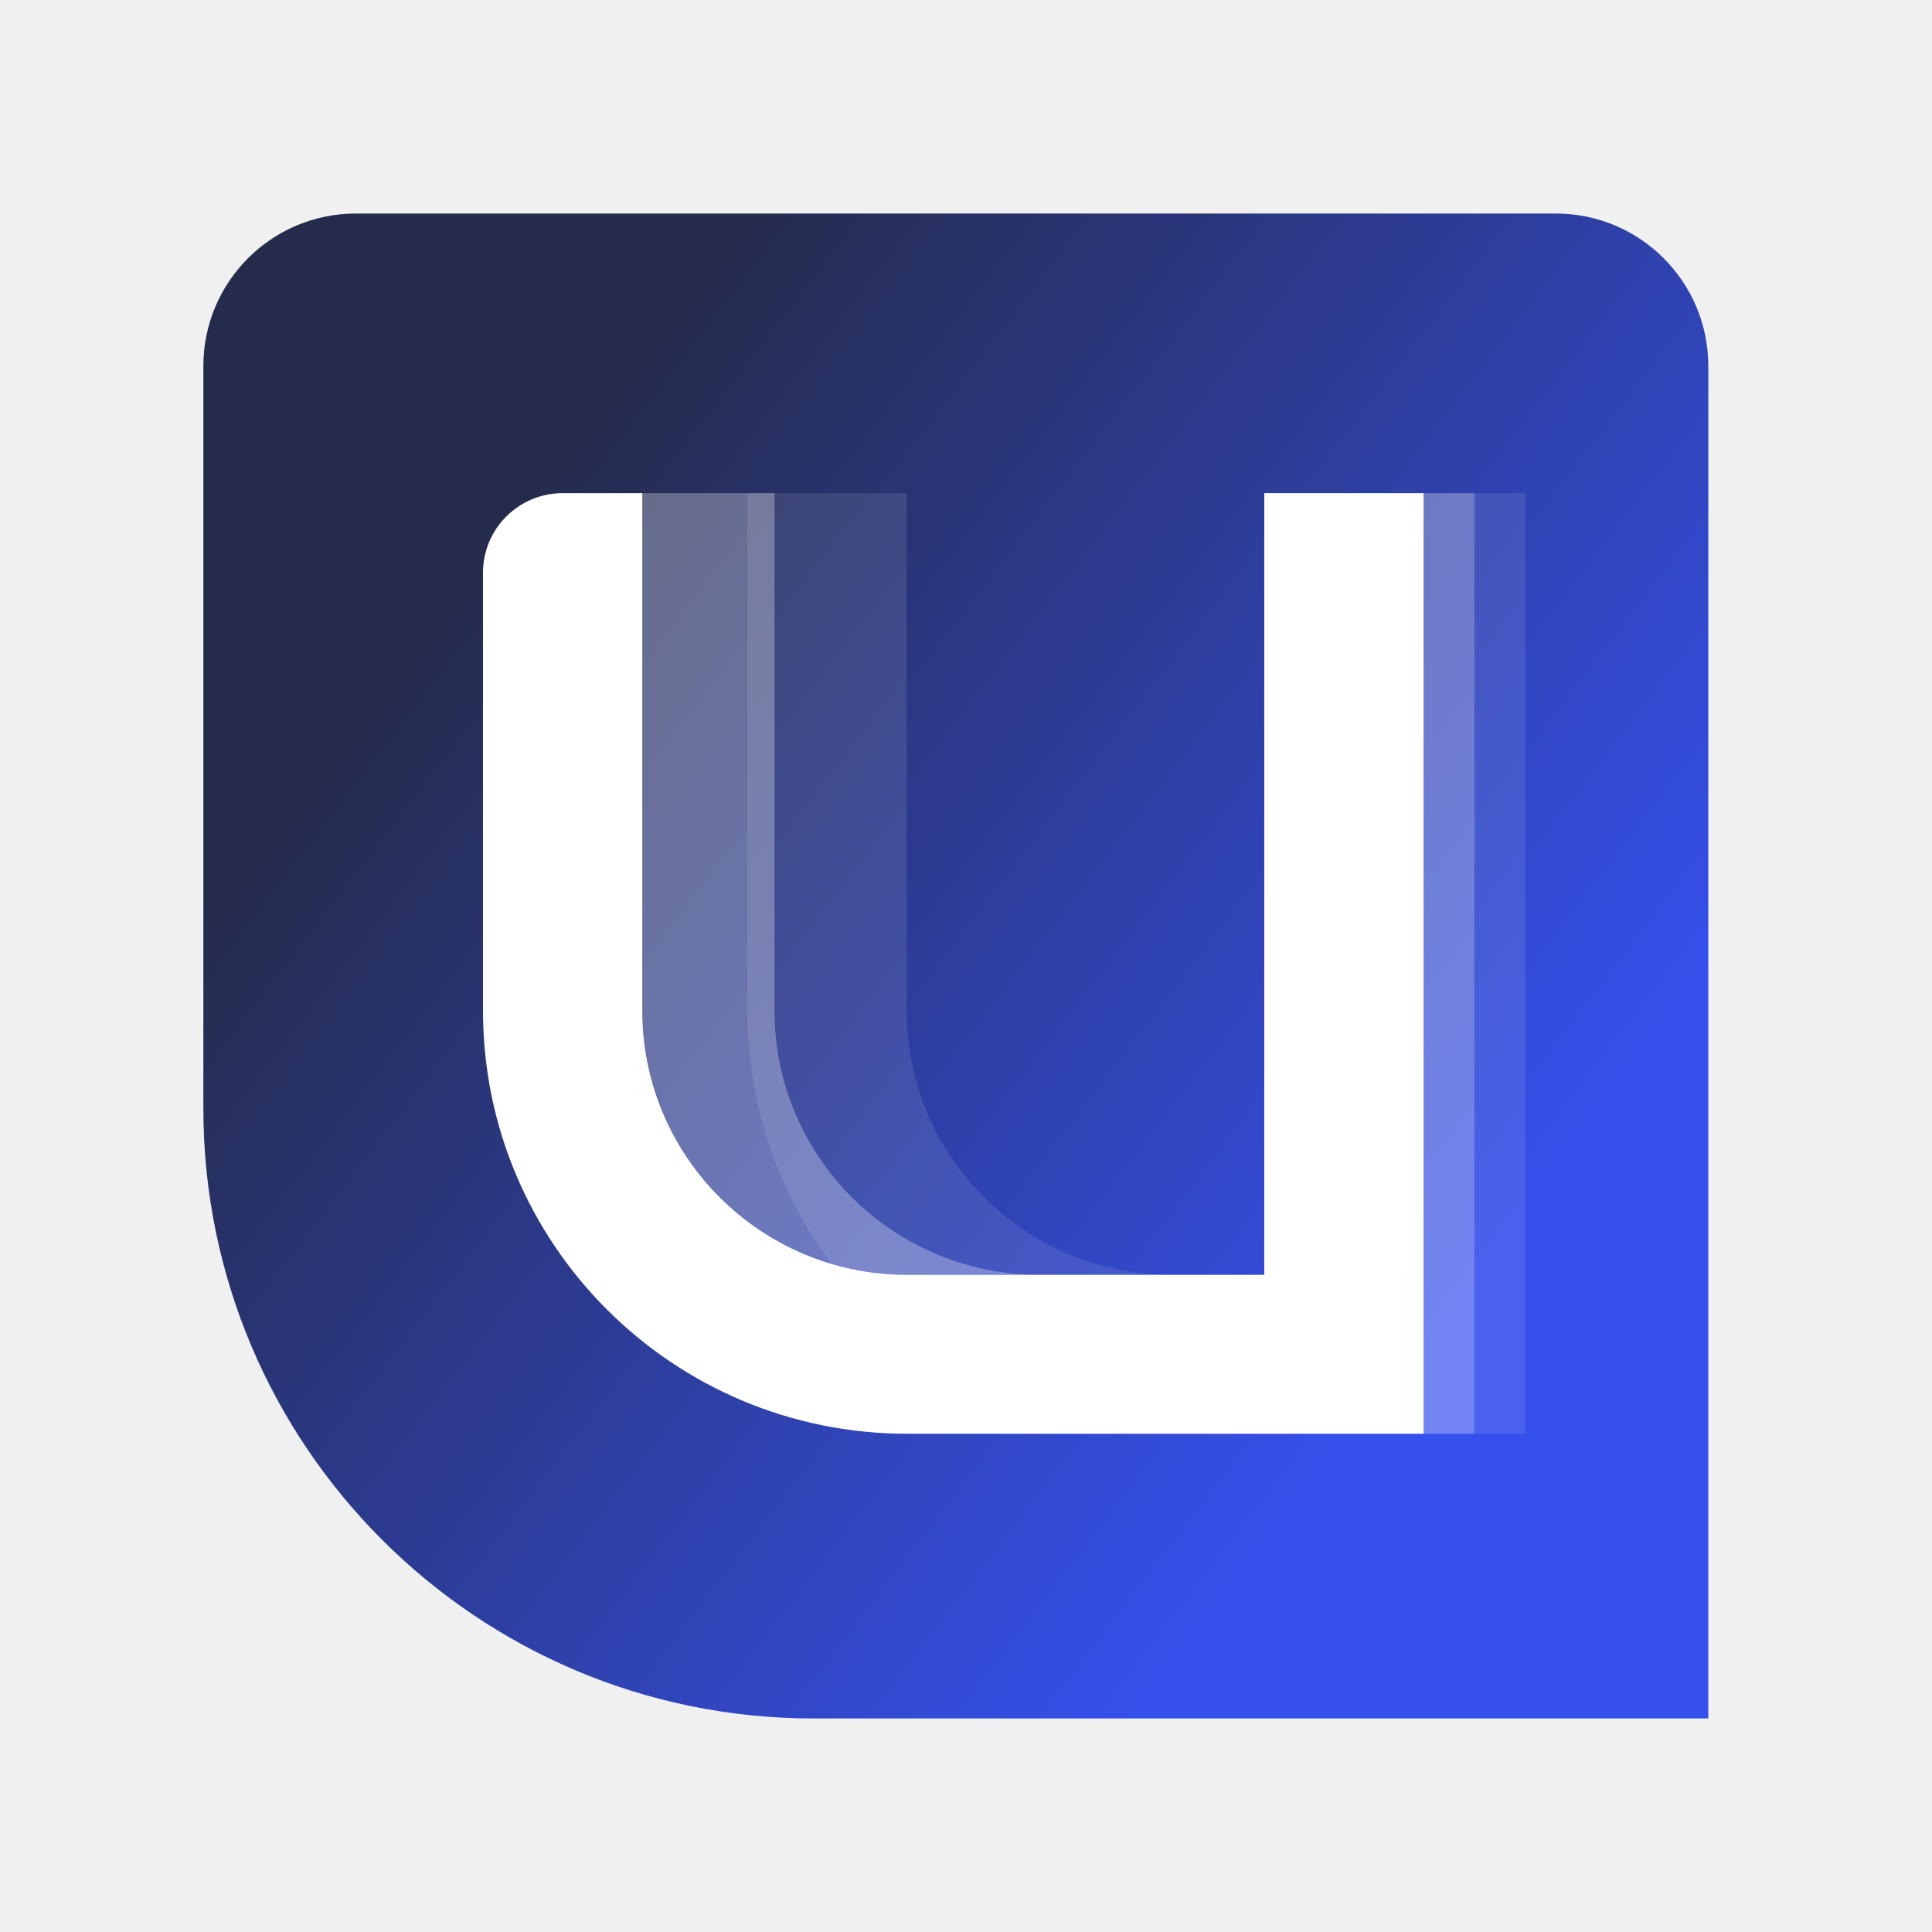
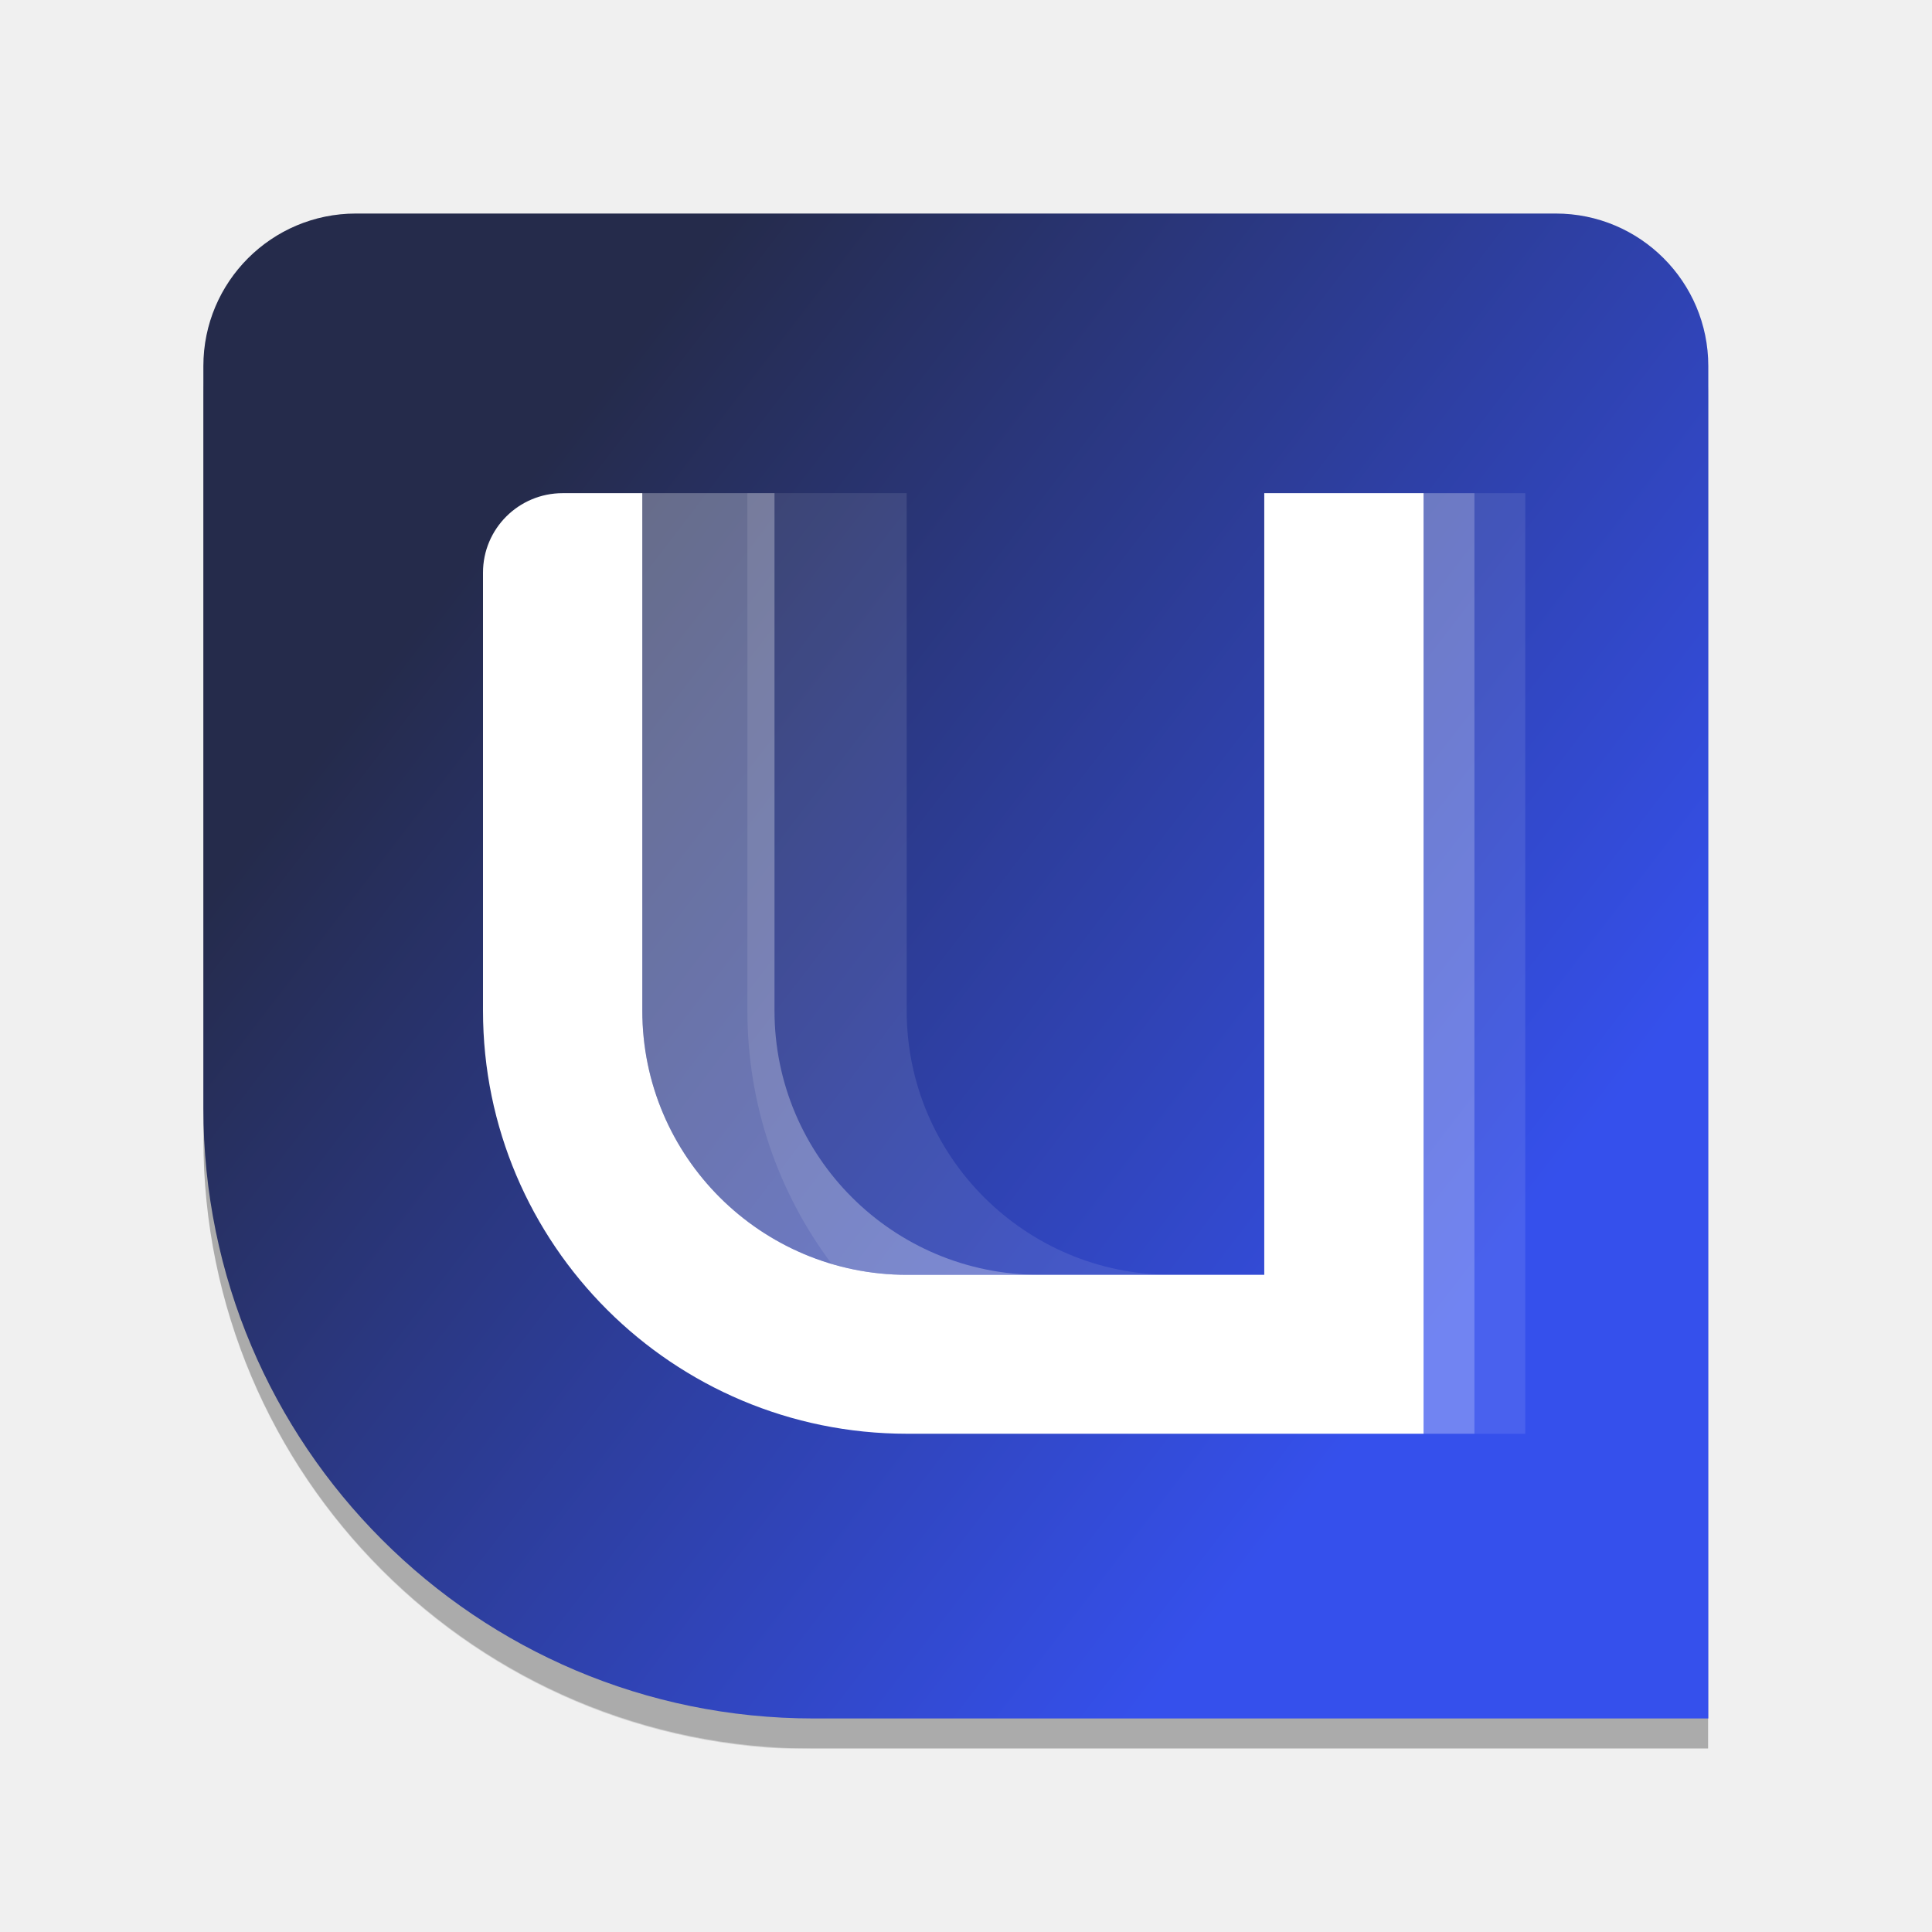
<svg xmlns="http://www.w3.org/2000/svg" width="380" height="380" viewBox="0 0 380 380" fill="none" version="1.1" id="svg11">
-   <path d="M 160,338 H 336 V 72 C 336,55.431 322.569,42 306,42 H 70 C 53.431,42 40,55.431 40,72 v 146 c 0,66.274 53.726,120 120,120 z" fill="url(#paint0_linear_1268_533)" id="path1" style="fill:url(#paint0_linear_1268_533)" />
+   <path d="M 160,338 H 336 V 72 C 336,55.431 322.569,42 306,42 H 70 C 53.431,42 40,55.431 40,72 v 146 c 0,66.274 53.726,120 120,120 z" fill="url(#paint0_linear_1268_533)" id="path1" style="fill:url(#paint0_linear_1268_533);filter:url(#filter17)" />
  <g filter="url(#filter0_b_1268_533)" id="g2" transform="translate(40,42)">
    <path d="M 86.335,156.792 V 70.628 55 H 70.668 C 62.015,55 55,61.997 55,70.628 V 156.792 C 55,202.747 92.348,240 138.419,240 H 240 V 70.628 55 H 224.333 208.665 V 70.628 208.744 h -70.246 c -28.765,0 -52.084,-23.259 -52.084,-51.952 z" fill="#ffffff" id="path2" />
  </g>
  <g filter="url(#filter1_b_1268_533)" id="g3" transform="translate(40,42)">
    <rect x="240" y="55" width="10" height="185" fill="#ffffff" fill-opacity="0.3" id="rect2" />
  </g>
  <g filter="url(#filter2_b_1268_533)" id="g4" transform="translate(40,42)">
    <rect x="250" y="55" width="10" height="185" fill="#ffffff" fill-opacity="0.1" id="rect3" />
  </g>
  <g filter="url(#filter3_b_1268_533)" id="g5" transform="translate(40,42)">
    <path fill-rule="evenodd" clip-rule="evenodd" d="m 240,208.744 v 0 31.256 0 z M 138.335,156.792 V 70.628 55 H 107 v 101.792 c 0,18.684 6.174,35.93 16.598,49.819 4.698,1.388 9.672,2.133 14.821,2.133 h 52 c -28.765,0 -52.084,-23.259 -52.084,-51.952 z" fill="#ffffff" fill-opacity="0.1" id="path4" />
  </g>
  <g filter="url(#filter4_b_1268_533)" id="g6" transform="translate(40,42)">
    <path fill-rule="evenodd" clip-rule="evenodd" d="M 240,55 H 234.665 240 V 70.628 240 240 Z M 112.335,70.628 v 86.164 c 0,28.693 23.319,51.952 52.084,51.952 h -26 c -19.102,0 -35.802,-10.257 -44.867,-25.55 -4.586,-7.737 -7.217,-16.763 -7.217,-26.402 V 70.628 55 h -5.335 v 0 h 31.335 z" fill="#ffffff" fill-opacity="0.3" id="path5" />
  </g>
  <defs id="defs11">
    <filter id="filter0_b_1268_533" x="15.7" y="15.7" width="263.6" height="263.6" filterUnits="userSpaceOnUse" color-interpolation-filters="sRGB">
      <feFlood flood-opacity="0" result="BackgroundImageFix" id="feFlood6" />
      <feGaussianBlur in="BackgroundImageFix" stdDeviation="19.65" id="feGaussianBlur6" />
      <feComposite in2="SourceAlpha" operator="in" result="effect1_backgroundBlur_1268_533" id="feComposite6" />
      <feBlend mode="normal" in="SourceGraphic" in2="effect1_backgroundBlur_1268_533" result="shape" id="feBlend6" />
    </filter>
    <filter id="filter1_b_1268_533" x="200" y="15" width="90" height="265" filterUnits="userSpaceOnUse" color-interpolation-filters="sRGB">
      <feFlood flood-opacity="0" result="BackgroundImageFix" id="feFlood7" />
      <feGaussianBlur in="BackgroundImageFix" stdDeviation="20" id="feGaussianBlur7" />
      <feComposite in2="SourceAlpha" operator="in" result="effect1_backgroundBlur_1268_533" id="feComposite7" />
      <feBlend mode="normal" in="SourceGraphic" in2="effect1_backgroundBlur_1268_533" result="shape" id="feBlend7" />
    </filter>
    <filter id="filter2_b_1268_533" x="210" y="15" width="90" height="265" filterUnits="userSpaceOnUse" color-interpolation-filters="sRGB">
      <feFlood flood-opacity="0" result="BackgroundImageFix" id="feFlood8" />
      <feGaussianBlur in="BackgroundImageFix" stdDeviation="20" id="feGaussianBlur8" />
      <feComposite in2="SourceAlpha" operator="in" result="effect1_backgroundBlur_1268_533" id="feComposite8" />
      <feBlend mode="normal" in="SourceGraphic" in2="effect1_backgroundBlur_1268_533" result="shape" id="feBlend8" />
    </filter>
    <filter id="filter3_b_1268_533" x="67" y="15" width="213" height="265" filterUnits="userSpaceOnUse" color-interpolation-filters="sRGB">
      <feFlood flood-opacity="0" result="BackgroundImageFix" id="feFlood9" />
      <feGaussianBlur in="BackgroundImageFix" stdDeviation="20" id="feGaussianBlur9" />
      <feComposite in2="SourceAlpha" operator="in" result="effect1_backgroundBlur_1268_533" id="feComposite9" />
      <feBlend mode="normal" in="SourceGraphic" in2="effect1_backgroundBlur_1268_533" result="shape" id="feBlend9" />
    </filter>
    <filter id="filter4_b_1268_533" x="41" y="15" width="239" height="265" filterUnits="userSpaceOnUse" color-interpolation-filters="sRGB">
      <feFlood flood-opacity="0" result="BackgroundImageFix" id="feFlood10" />
      <feGaussianBlur in="BackgroundImageFix" stdDeviation="20" id="feGaussianBlur10" />
      <feComposite in2="SourceAlpha" operator="in" result="effect1_backgroundBlur_1268_533" id="feComposite10" />
      <feBlend mode="normal" in="SourceGraphic" in2="effect1_backgroundBlur_1268_533" result="shape" id="feBlend10" />
    </filter>
    <linearGradient id="paint0_linear_1268_533" x1="279" y1="296" x2="-39.52" y2="51.481" gradientUnits="userSpaceOnUse" gradientTransform="translate(40,42)">
      <stop offset="0.186" stop-color="#3550EC" id="stop10" />
      <stop offset="0.795" stop-color="#252B4B" id="stop11" />
    </linearGradient>
+     <filter style="color-interpolation-filters:sRGB;" id="filter17" x="0" y="0" width="1" height="1.02">
+       <feFlood result="flood" in="SourceGraphic" flood-opacity="0.286" flood-color="rgb(0,0,0)" id="feFlood16" />
+       <feGaussianBlur result="blur" in="SourceGraphic" stdDeviation="0" id="feGaussianBlur16" />
+       <feOffset result="offset" in="blur" dx="0" dy="6" id="feOffset16" />
+       <feComposite result="comp1" operator="in" in="flood" in2="offset" id="feComposite16" />
+       <feComposite result="comp2" operator="over" in="SourceGraphic" in2="comp1" id="feComposite17" />
+     </filter>
  </defs>
</svg>
